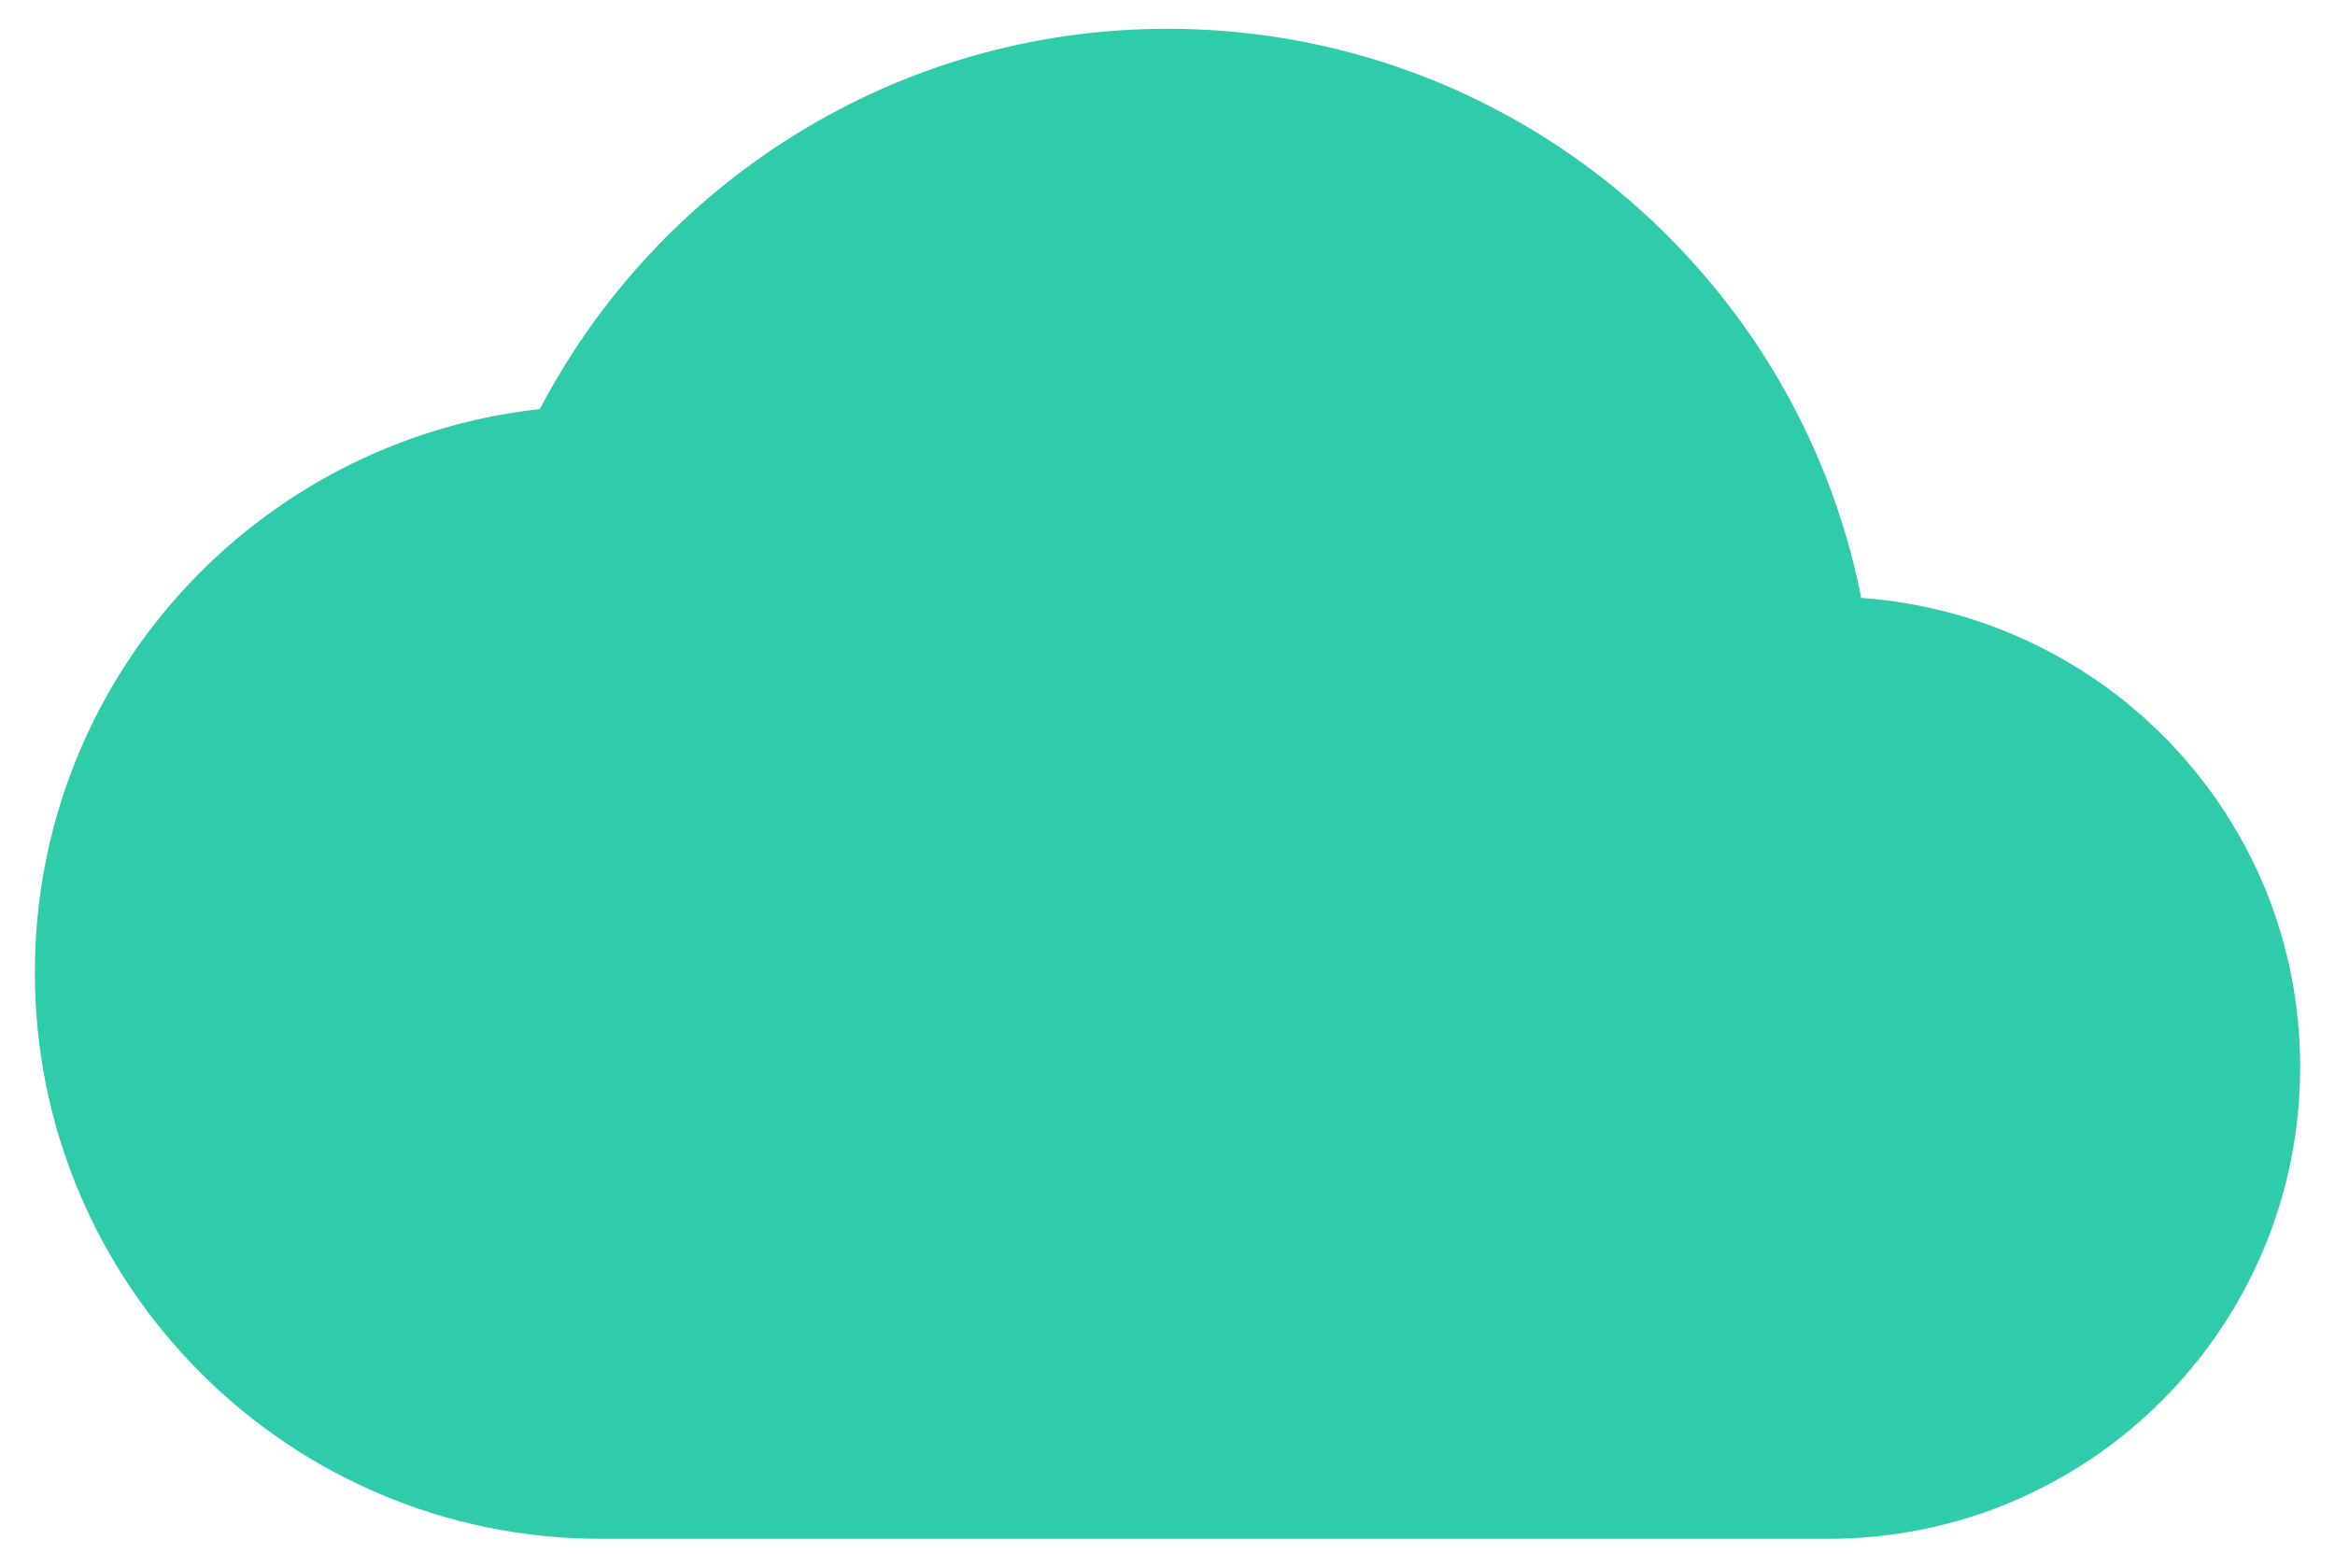
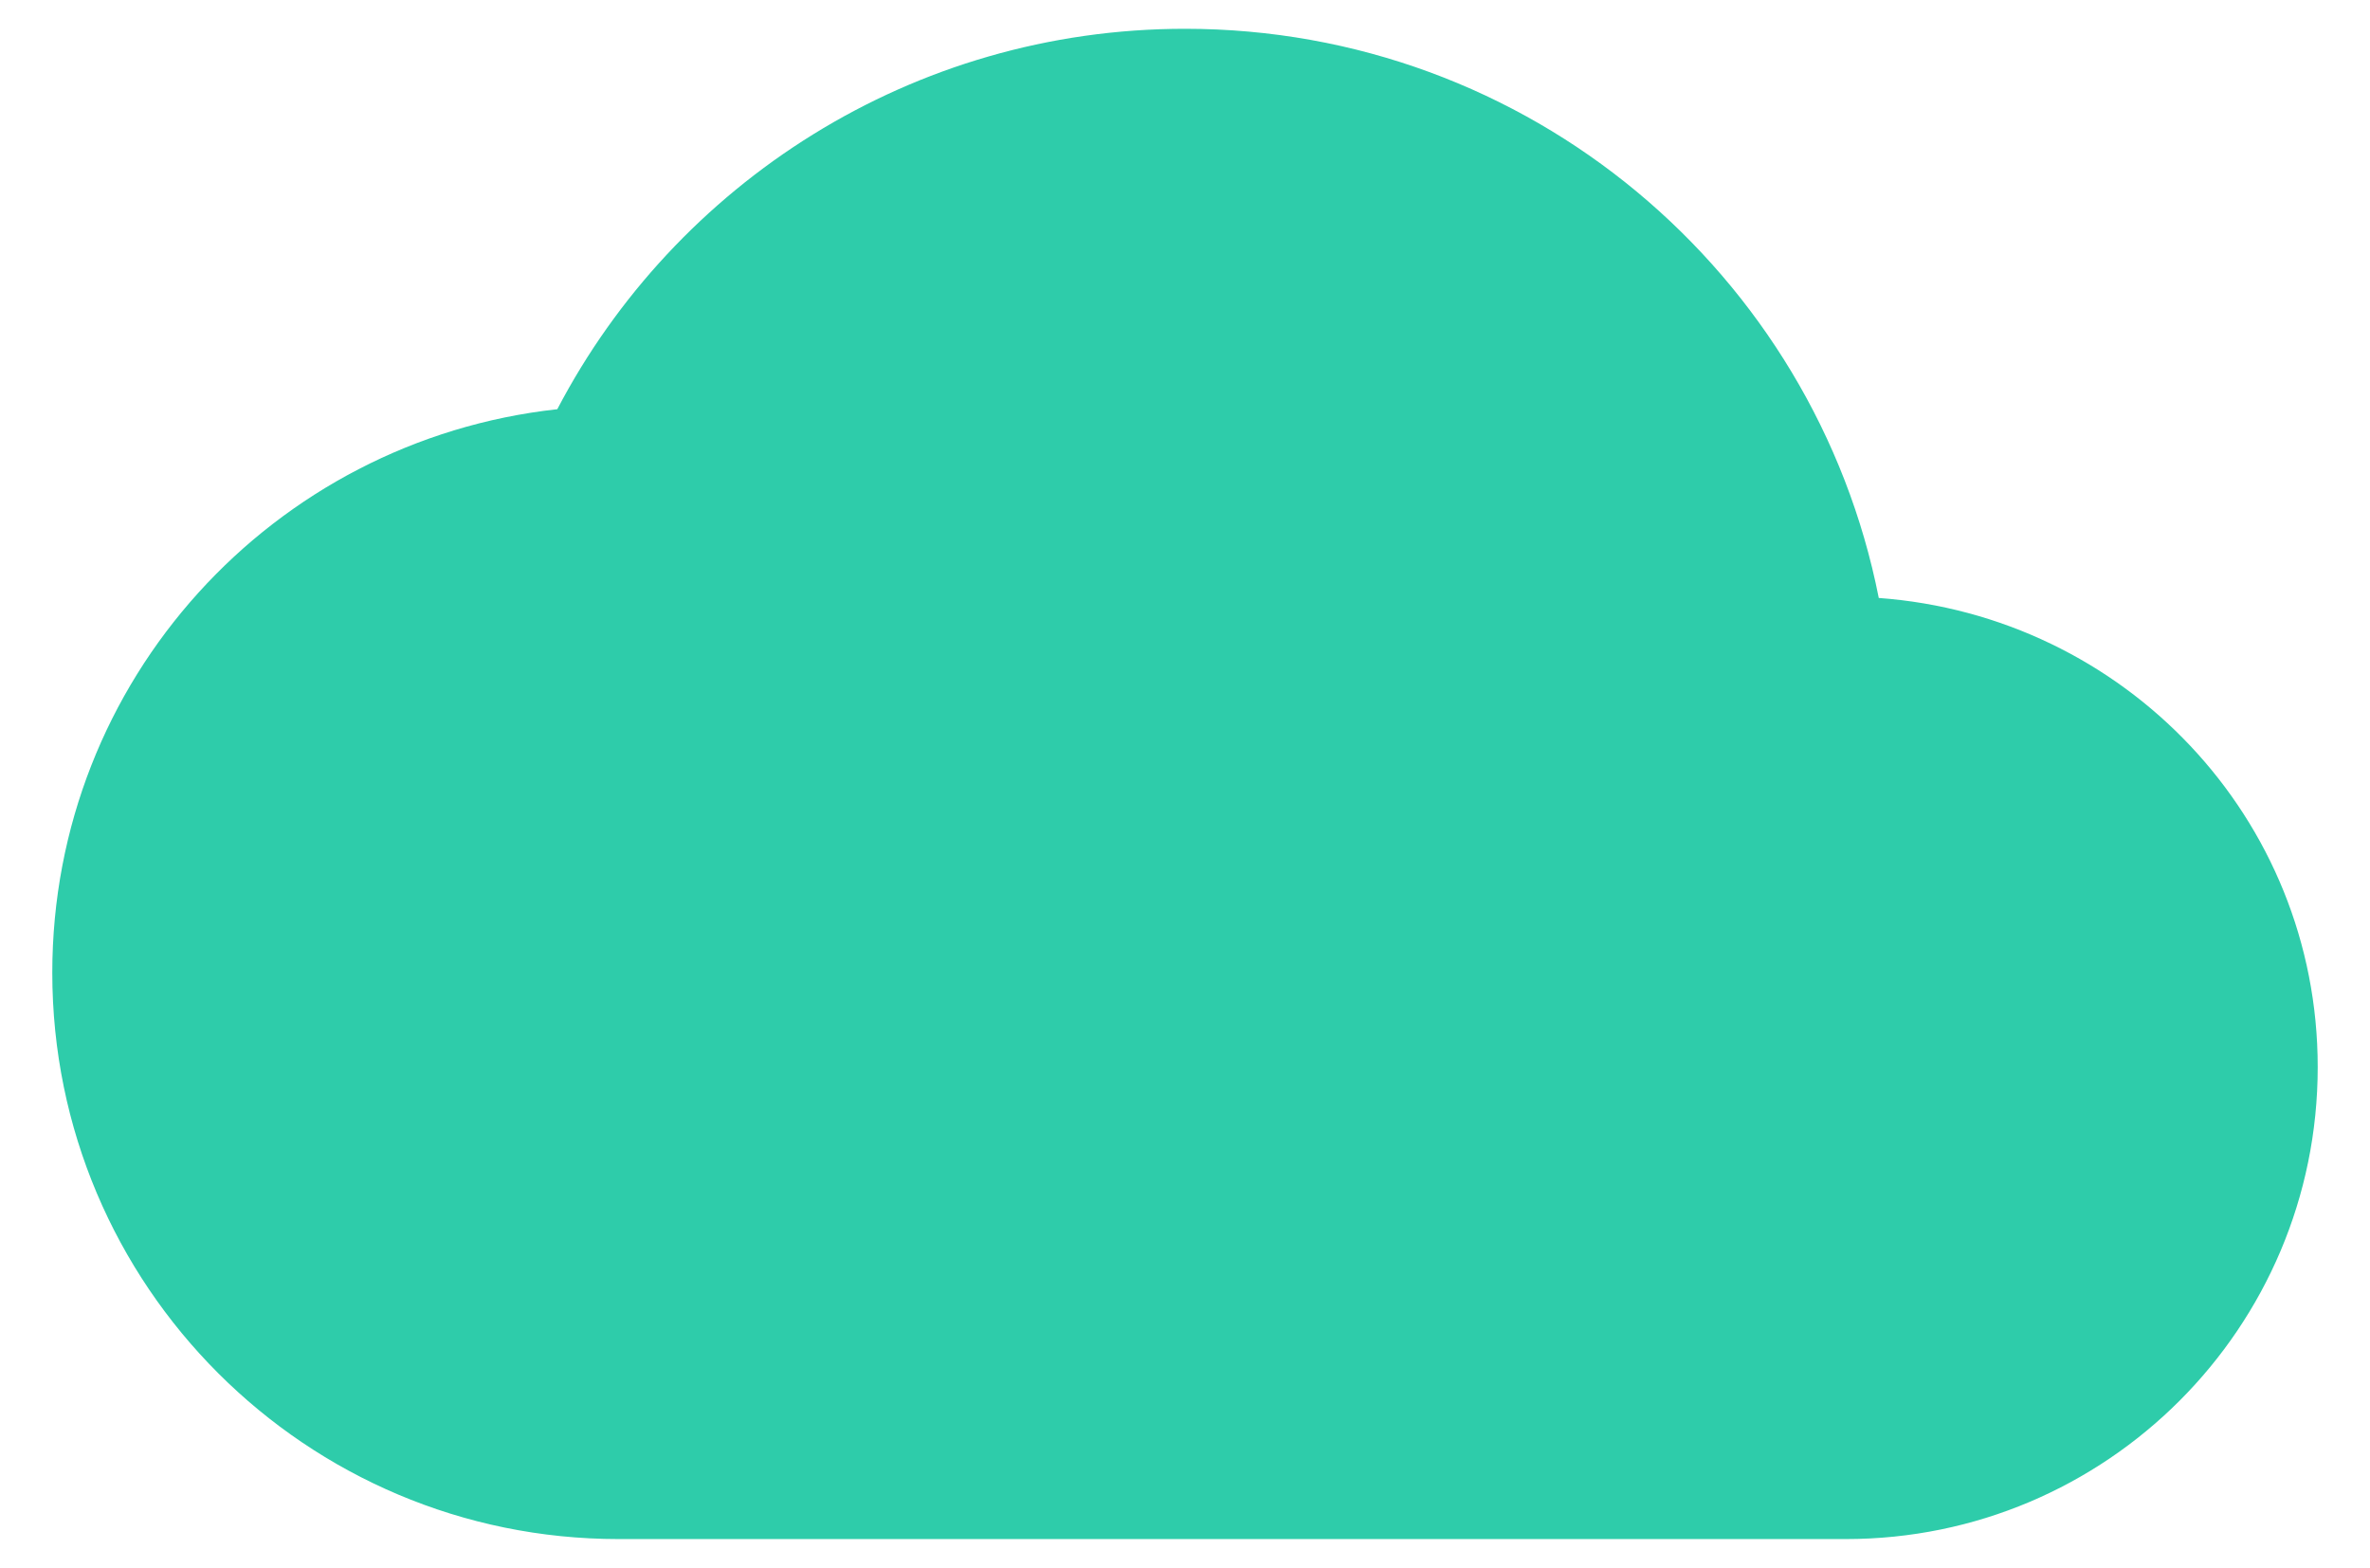
- <svg viewBox="-1 -1 67 44.985">
-   <path fill="#2eccaa" d="M52.406 16.157C50.565 6.84 42.358-.174 32.5-.174c-7.827 0-14.625 4.441-18.01 10.914C6.338 11.634 0 18.513 0 26.91a16.25 16.25 0 0016.25 16.25h35.208A13.542 13.542 0 0065 29.617c0-7.15-5.552-12.946-12.594-13.46z" />
+ <svg xmlns="http://www.w3.org/2000/svg" version="1.1" width="65" height="43" viewBox="-1 -1 67 44.985" id="svg4">
+   <defs id="defs8" />
+   <path d="M 52.406,16.157 C 50.565,6.84 42.358,-0.174 32.5,-0.174 c -7.827,0 -14.625,4.442 -18.01,10.915 C 6.338,11.634 5e-7,18.513 5e-7,26.909 a 16.25,16.25 0 0 0 16.25,16.25 H 51.458 A 13.542,13.542 0 0 0 65,29.617 C 65,22.467 59.448,16.671 52.406,16.157 Z" id="path2" style="fill:#2eccaa;fill-opacity:1;stroke-width:1" />
</svg>
